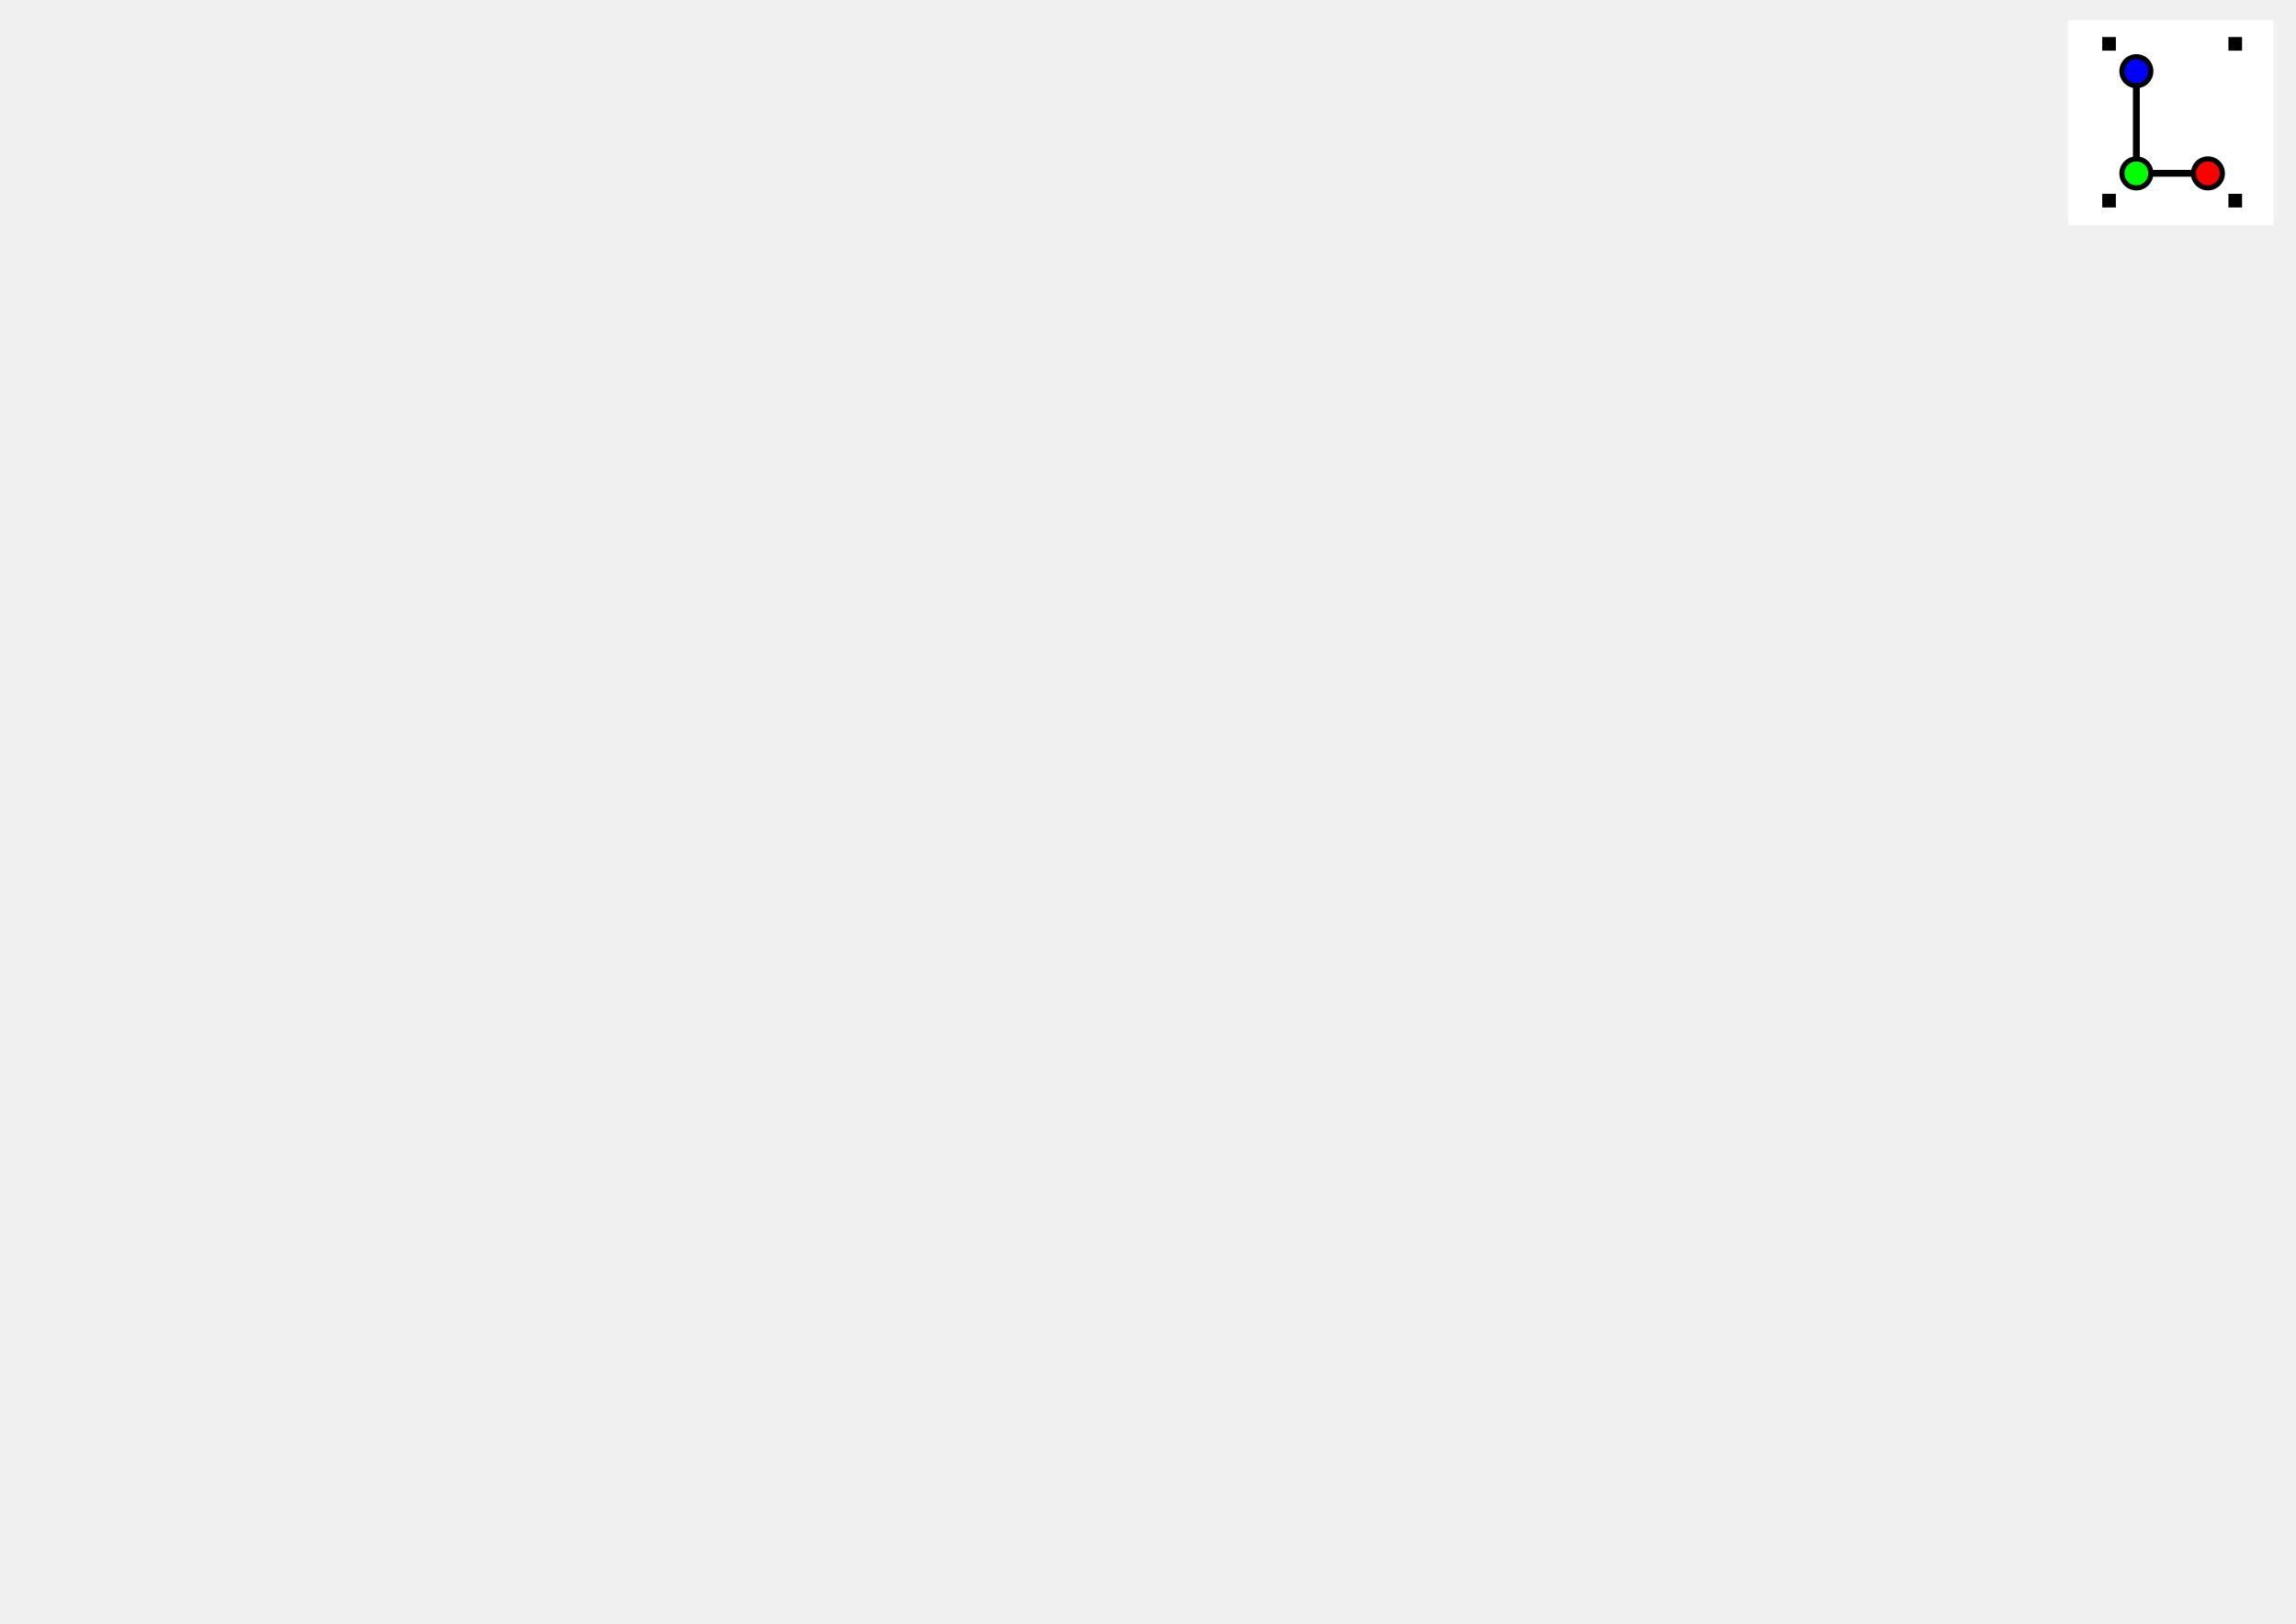
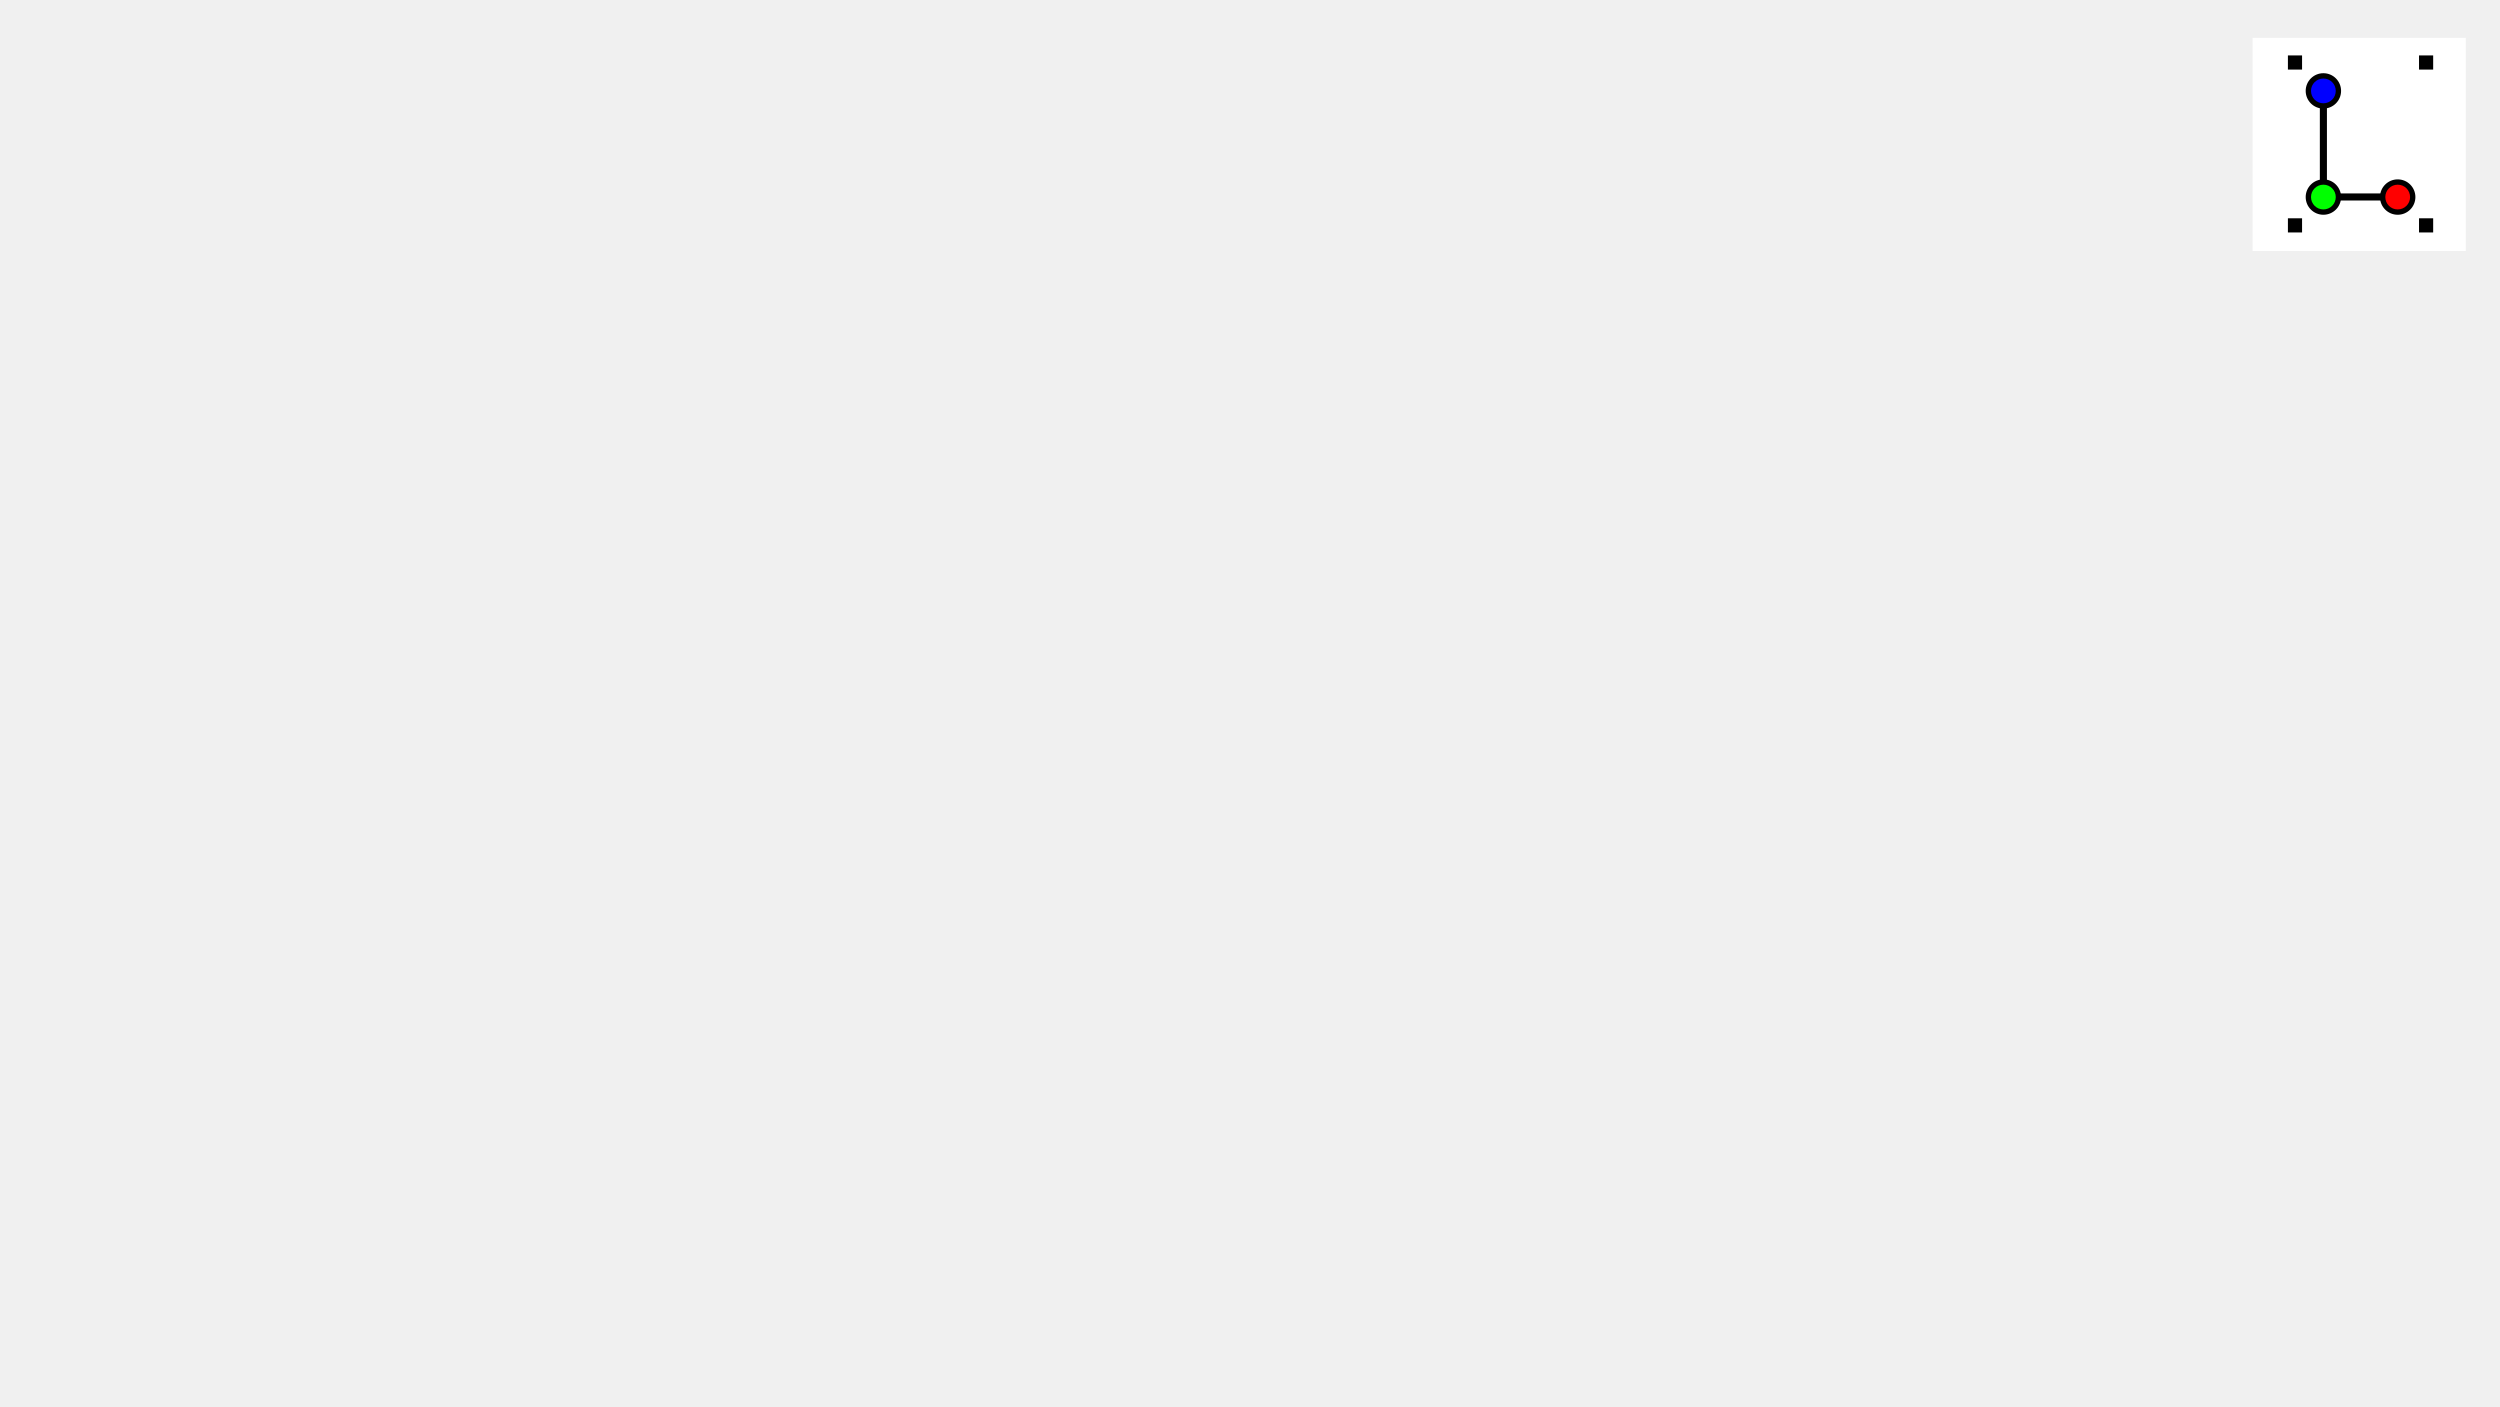
- <svg xmlns="http://www.w3.org/2000/svg" width="1052.362" height="744.094" id="svg2" version="1.1">
+ <svg xmlns="http://www.w3.org/2000/svg" width="566.929" height="318.898" id="svg2" version="1.1">
  <defs id="defs4">
    </defs>
-   <g id="layer1" transform="translate(0,-308.2677)">
-     <g id="layer1-3" transform="matrix(0.2203212,0,0,0.2203212,947.9707,317.465)">
+   <g id="layer1" transform="translate(0,-733.4651)">
+     <g id="layer1-3" transform="matrix(0.1132408,0,0,0.1132408,510.8279,742.0416)">
      <rect y="0.049" x="0" height="426.916" width="426.916" id="rect2476" style="fill:#ffffff;fill-opacity:1;fill-rule:nonzero;stroke:none;stroke-width:1;marker:none;visibility:visible;display:inline;overflow:visible;enable-background:accumulate" />
      <path transform="matrix(1.093858,0,0,1.093858,135.5162,202.8367)" d="m 174.125,106.102 c 0,17.89 -14.503,32.393 -32.393,32.393 -17.89,0 -32.393,-14.503 -32.393,-32.393 0,-17.89 14.503,-32.393 32.393,-32.393 17.89,0 32.393,14.503 32.393,32.393 z" id="path2446" style="fill:#000000;fill-opacity:1;fill-rule:nonzero;stroke:none;stroke-width:1;marker:none;visibility:visible;display:inline;overflow:visible;enable-background:accumulate" />
      <path transform="matrix(1.093858,0,0,1.093858,-13.30265,202.8367)" d="m 174.125,106.102 c 0,17.89 -14.503,32.393 -32.393,32.393 -17.89,0 -32.393,-14.503 -32.393,-32.393 0,-17.89 14.503,-32.393 32.393,-32.393 17.89,0 32.393,14.503 32.393,32.393 z" id="path2444" style="fill:#000000;fill-opacity:1;fill-rule:nonzero;stroke:none;stroke-width:1;marker:none;visibility:visible;display:inline;overflow:visible;enable-background:accumulate" />
      <path transform="matrix(1.093858,0,0,1.093858,-13.30265,-9.761678)" d="m 174.125,106.102 c 0,17.89 -14.503,32.393 -32.393,32.393 -17.89,0 -32.393,-14.503 -32.393,-32.393 0,-17.89 14.503,-32.393 32.393,-32.393 17.89,0 32.393,14.503 32.393,32.393 z" id="path2404" style="fill:#000000;fill-opacity:1;fill-rule:nonzero;stroke:none;stroke-width:1;marker:none;visibility:visible;display:inline;overflow:visible;enable-background:accumulate" />
      <rect y="106.102" x="134.646" height="212.598" width="14.173" id="rect2410" style="fill:#000000;fill-opacity:1;fill-rule:nonzero;stroke:none;stroke-width:1;marker:none;visibility:visible;display:inline;overflow:visible;enable-background:accumulate" />
      <rect y="311.614" x="141.732" height="14.173" width="148.819" id="rect2414" style="fill:#000000;fill-opacity:1;fill-rule:nonzero;stroke:none;stroke-width:1;marker:none;visibility:visible;display:inline;overflow:visible;enable-background:accumulate" />
      <path transform="matrix(0.7657003,0,0,0.7657003,33.20783,25.05659)" d="m 174.125,106.102 c 0,17.89 -14.503,32.393 -32.393,32.393 -17.89,0 -32.393,-14.503 -32.393,-32.393 0,-17.89 14.503,-32.393 32.393,-32.393 17.89,0 32.393,14.503 32.393,32.393 z" id="path2438" style="fill:#0000ff;fill-opacity:1;fill-rule:nonzero;stroke:none;stroke-width:1;marker:none;visibility:visible;display:inline;overflow:visible;enable-background:accumulate" />
      <path transform="matrix(0.7657003,0,0,0.7657003,182.0267,237.655)" d="m 174.125,106.102 c 0,17.89 -14.503,32.393 -32.393,32.393 -17.89,0 -32.393,-14.503 -32.393,-32.393 0,-17.89 14.503,-32.393 32.393,-32.393 17.89,0 32.393,14.503 32.393,32.393 z" id="path2442" style="fill:#ff0000;fill-opacity:1;fill-rule:nonzero;stroke:none;stroke-width:1;marker:none;visibility:visible;display:inline;overflow:visible;enable-background:accumulate" />
      <path transform="matrix(0.7657003,0,0,0.7657003,33.20783,237.655)" d="m 174.125,106.102 c 0,17.89 -14.503,32.393 -32.393,32.393 -17.89,0 -32.393,-14.503 -32.393,-32.393 0,-17.89 14.503,-32.393 32.393,-32.393 17.89,0 32.393,14.503 32.393,32.393 z" id="path2440" style="fill:#00ff00;fill-opacity:1;fill-rule:nonzero;stroke:none;stroke-width:1;marker:none;visibility:visible;display:inline;overflow:visible;enable-background:accumulate" />
      <rect y="35.26" x="70.693" height="28.346" width="28.346" id="rect2448" style="fill:#000000;fill-opacity:1;fill-rule:nonzero;stroke:none;stroke-width:1;marker:none;visibility:visible;display:inline;overflow:visible;enable-background:accumulate" />
      <rect y="361.417" x="70.693" height="28.346" width="28.346" id="rect2456" style="fill:#000000;fill-opacity:1;fill-rule:nonzero;stroke:none;stroke-width:1;marker:none;visibility:visible;display:inline;overflow:visible;enable-background:accumulate" />
      <rect y="35.26" x="333.244" height="28.346" width="28.346" id="rect2462" style="fill:#000000;fill-opacity:1;fill-rule:nonzero;stroke:none;stroke-width:1;marker:none;visibility:visible;display:inline;overflow:visible;enable-background:accumulate" />
      <rect y="361.417" x="333.244" height="28.346" width="28.346" id="rect2464" style="fill:#000000;fill-opacity:1;fill-rule:nonzero;stroke:none;stroke-width:1;marker:none;visibility:visible;display:inline;overflow:visible;enable-background:accumulate" />
    </g>
  </g>
</svg>
